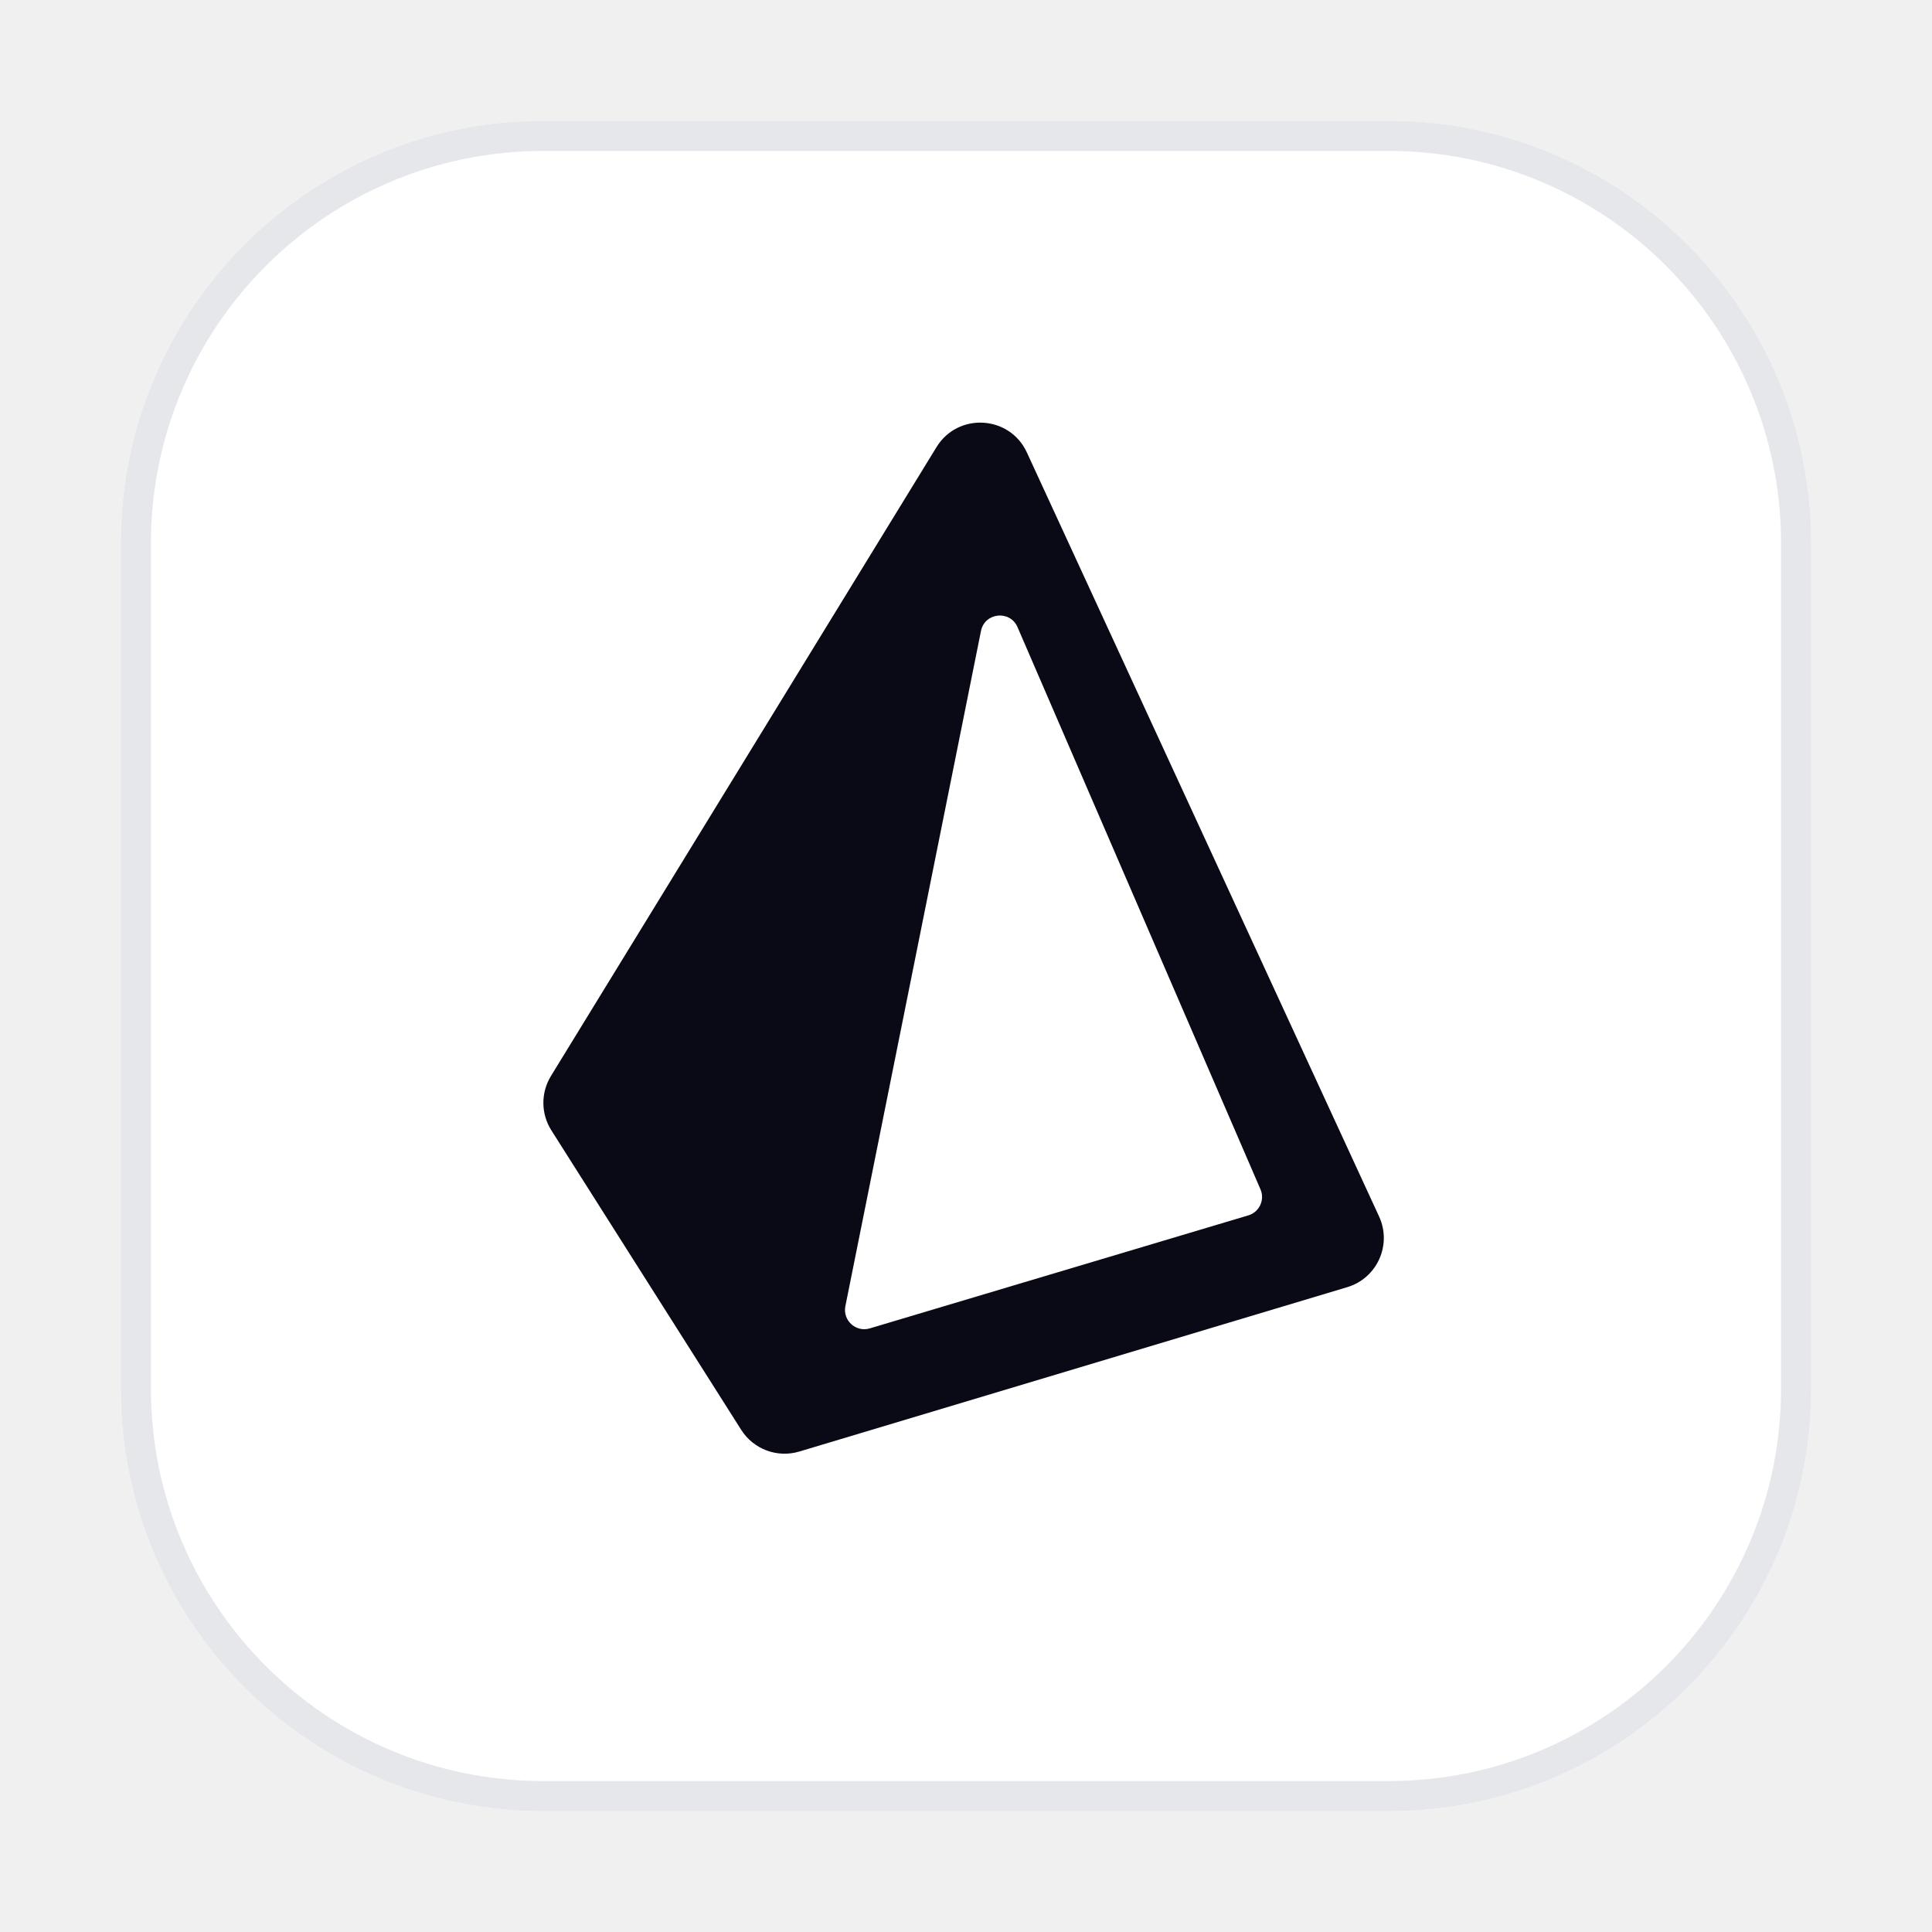
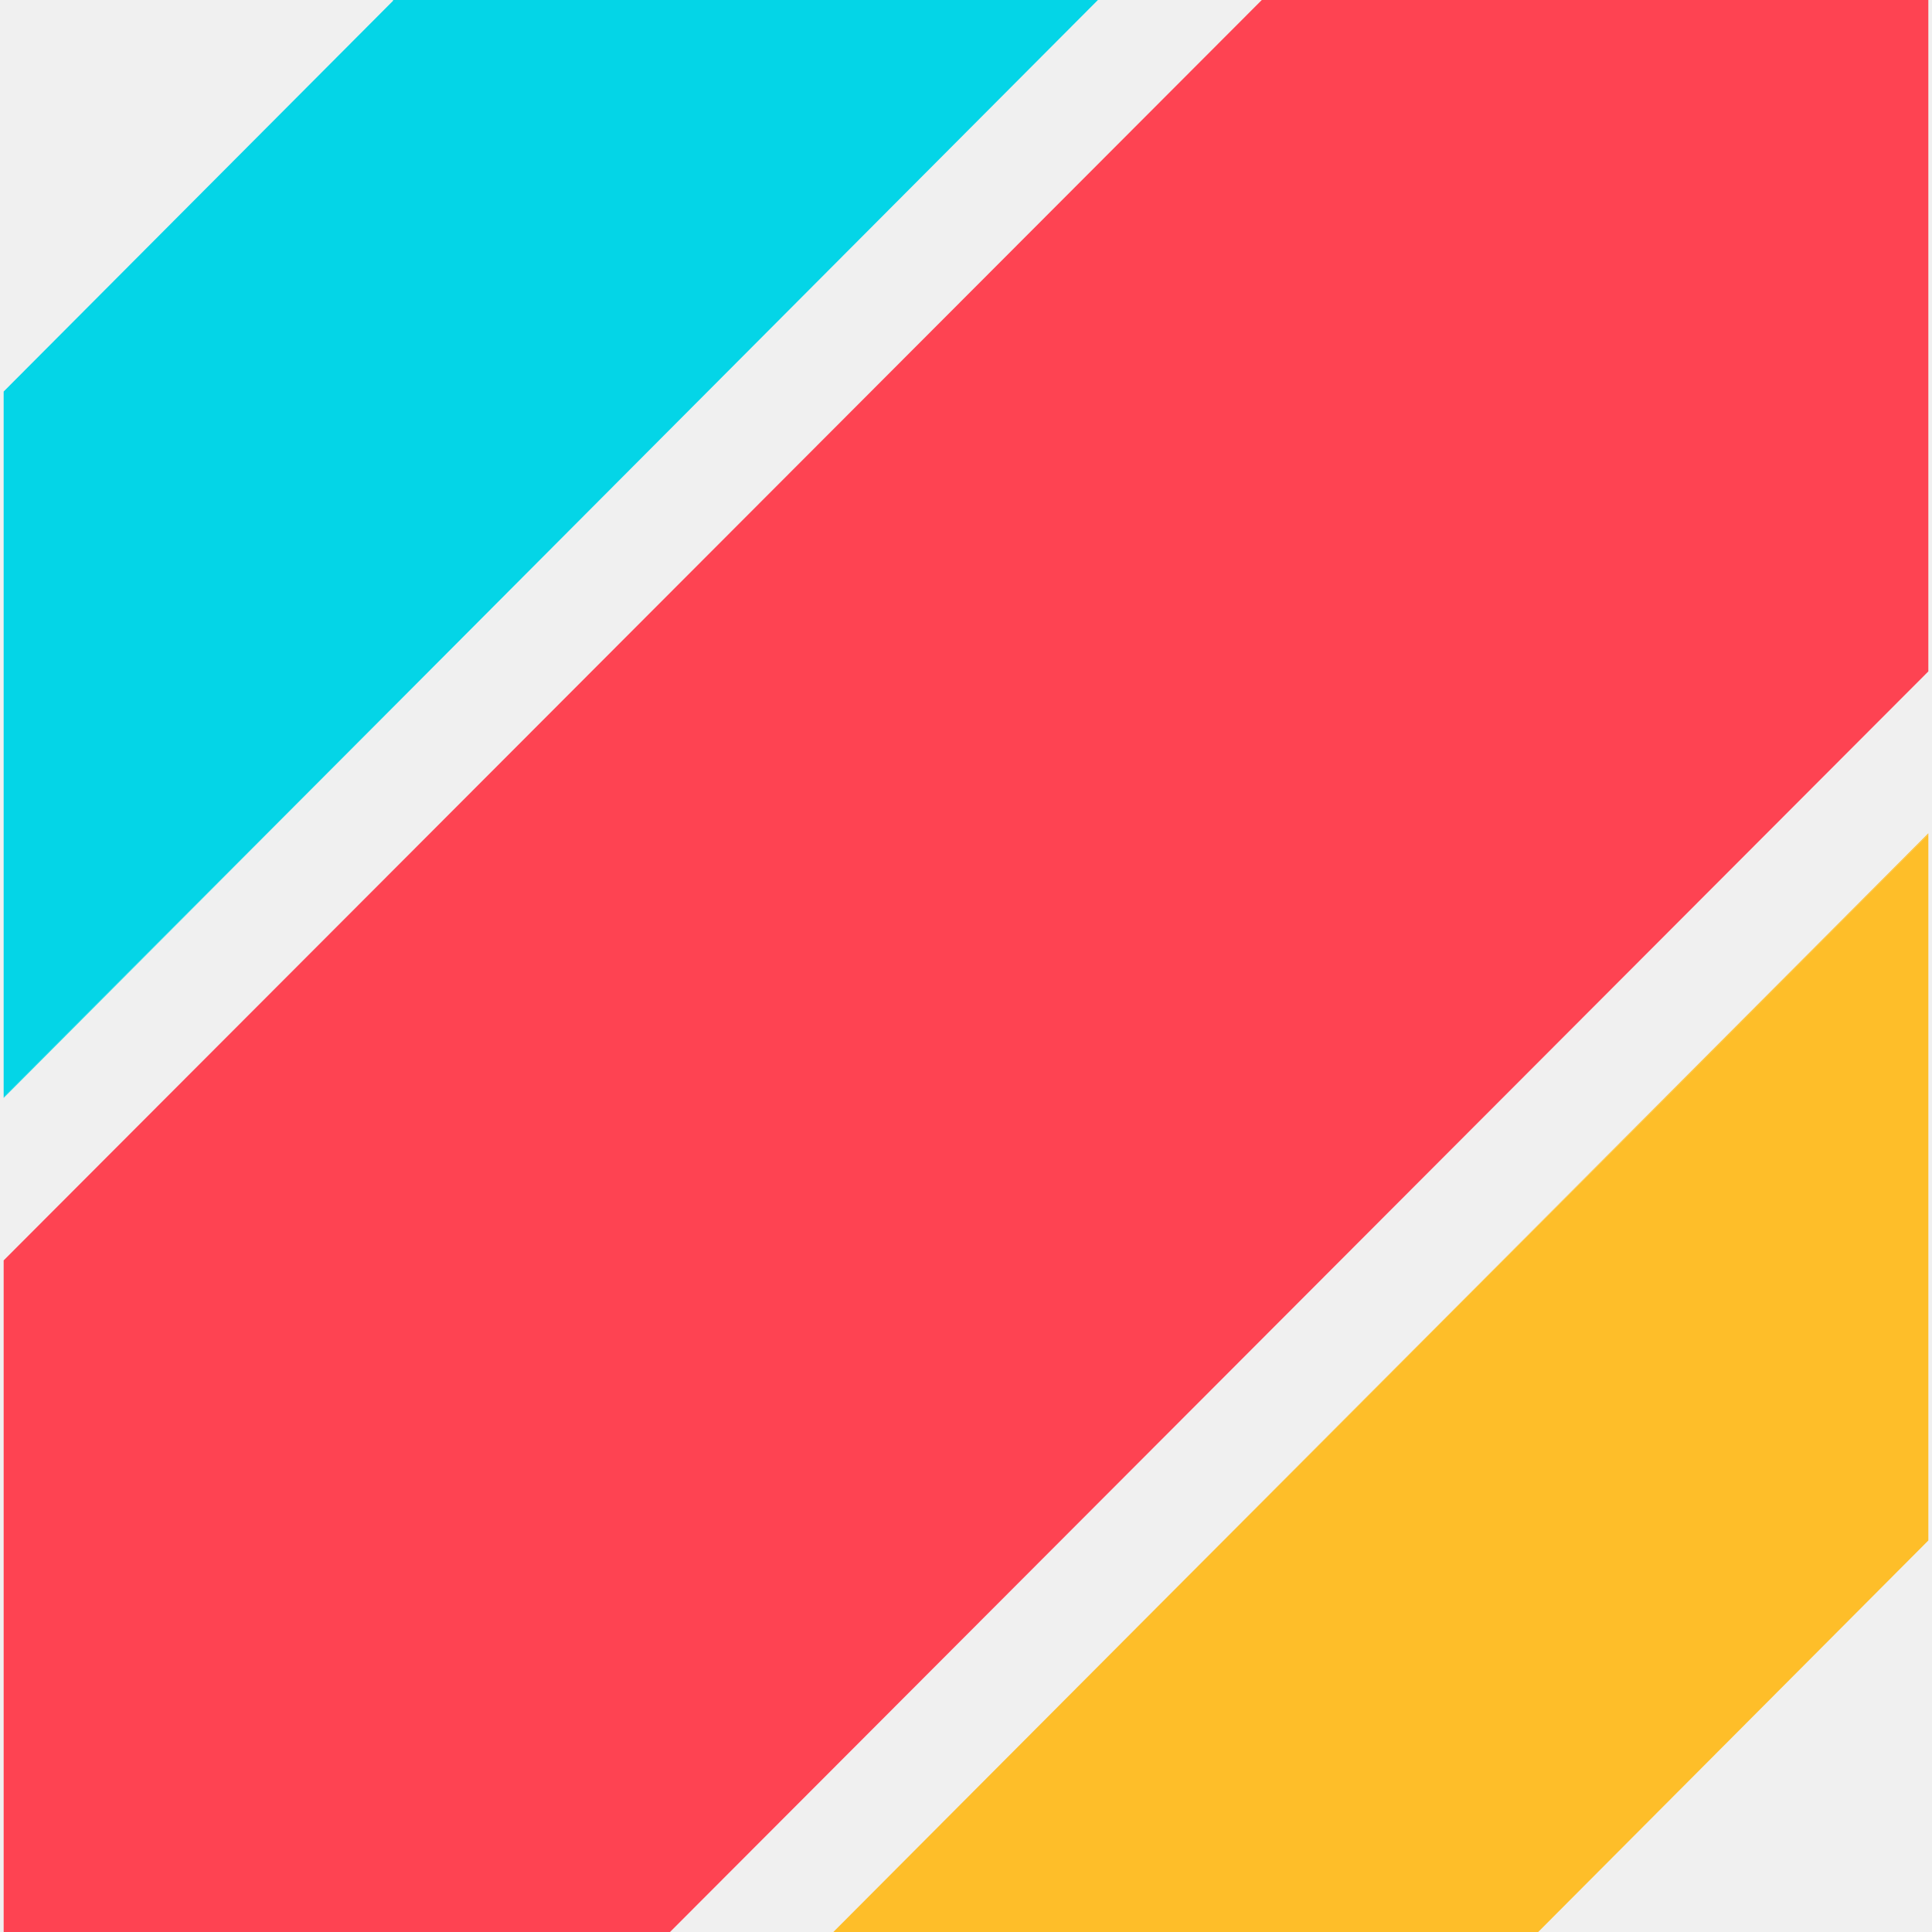
- <svg xmlns="http://www.w3.org/2000/svg" width="64" height="64" viewBox="0 0 64 64" fill="none" role="img" aria-label="Prisma">
-   <rect x="4" y="4" width="56" height="56" rx="14" fill="#FFFFFF" />
-   <rect x="4.5" y="4.5" width="55" height="55" rx="13.5" stroke="#E5E7EB" />
-   <g transform="translate(18 14) scale(0.48)">
-     <path fill-rule="evenodd" clip-rule="evenodd" d="M0.522 45.093C-0.184 46.246 -0.173 47.7 0.551 48.842L13.653 69.511C14.504 70.853 16.143 71.465 17.664 71.008L55.476 59.665C57.539 59.046 58.577 56.744 57.675 54.787L33.368 2.06C32.183 -0.511 28.61 -0.722 27.13 1.692L0.522 45.093ZM32.722 14.114C32.206 12.919 30.456 13.103 30.2 14.38L20.842 60.975C20.645 61.957 21.565 62.796 22.525 62.51L48.649 54.711C49.412 54.484 49.805 53.642 49.489 52.911L32.722 14.114Z" fill="#090A15" />
+ <svg xmlns="http://www.w3.org/2000/svg" width="264" height="264" viewBox="-0.5 0 264 264" fill="none" role="img" aria-label="Prisma">
+   <g clip-path="url(#clip0_2_87)">
+     <path fill-rule="evenodd" clip-rule="evenodd" d="M57.336 92.5L0 149.939V150.03L57.336 92.5Z" fill="#04D5E7" />
+     <path fill-rule="evenodd" clip-rule="evenodd" d="M263.001 113.861V114.034L156.453 220.773L263.001 113.861Z" fill="#FEBE29" />
+     <path d="M57.336 92.5L0 149.939V53.5L53.211 0.104V0H149.524L57.336 92.5Z" fill="#04D5E7" />
+     <path d="M263 91.745L91.054 264H0V172.229L171.92 0H263V91.745Z" fill="#FE4352" />
+     <path d="M209.686 264H113.373L156.453 220.773L263.001 114.034V210.5L209.686 264Z" fill="#FEBE29" />
  </g>
+   <defs>
+     <clipPath id="clip0_2_87">
+       <rect width="263" height="264" fill="white" />
+     </clipPath>
+   </defs>
</svg>
